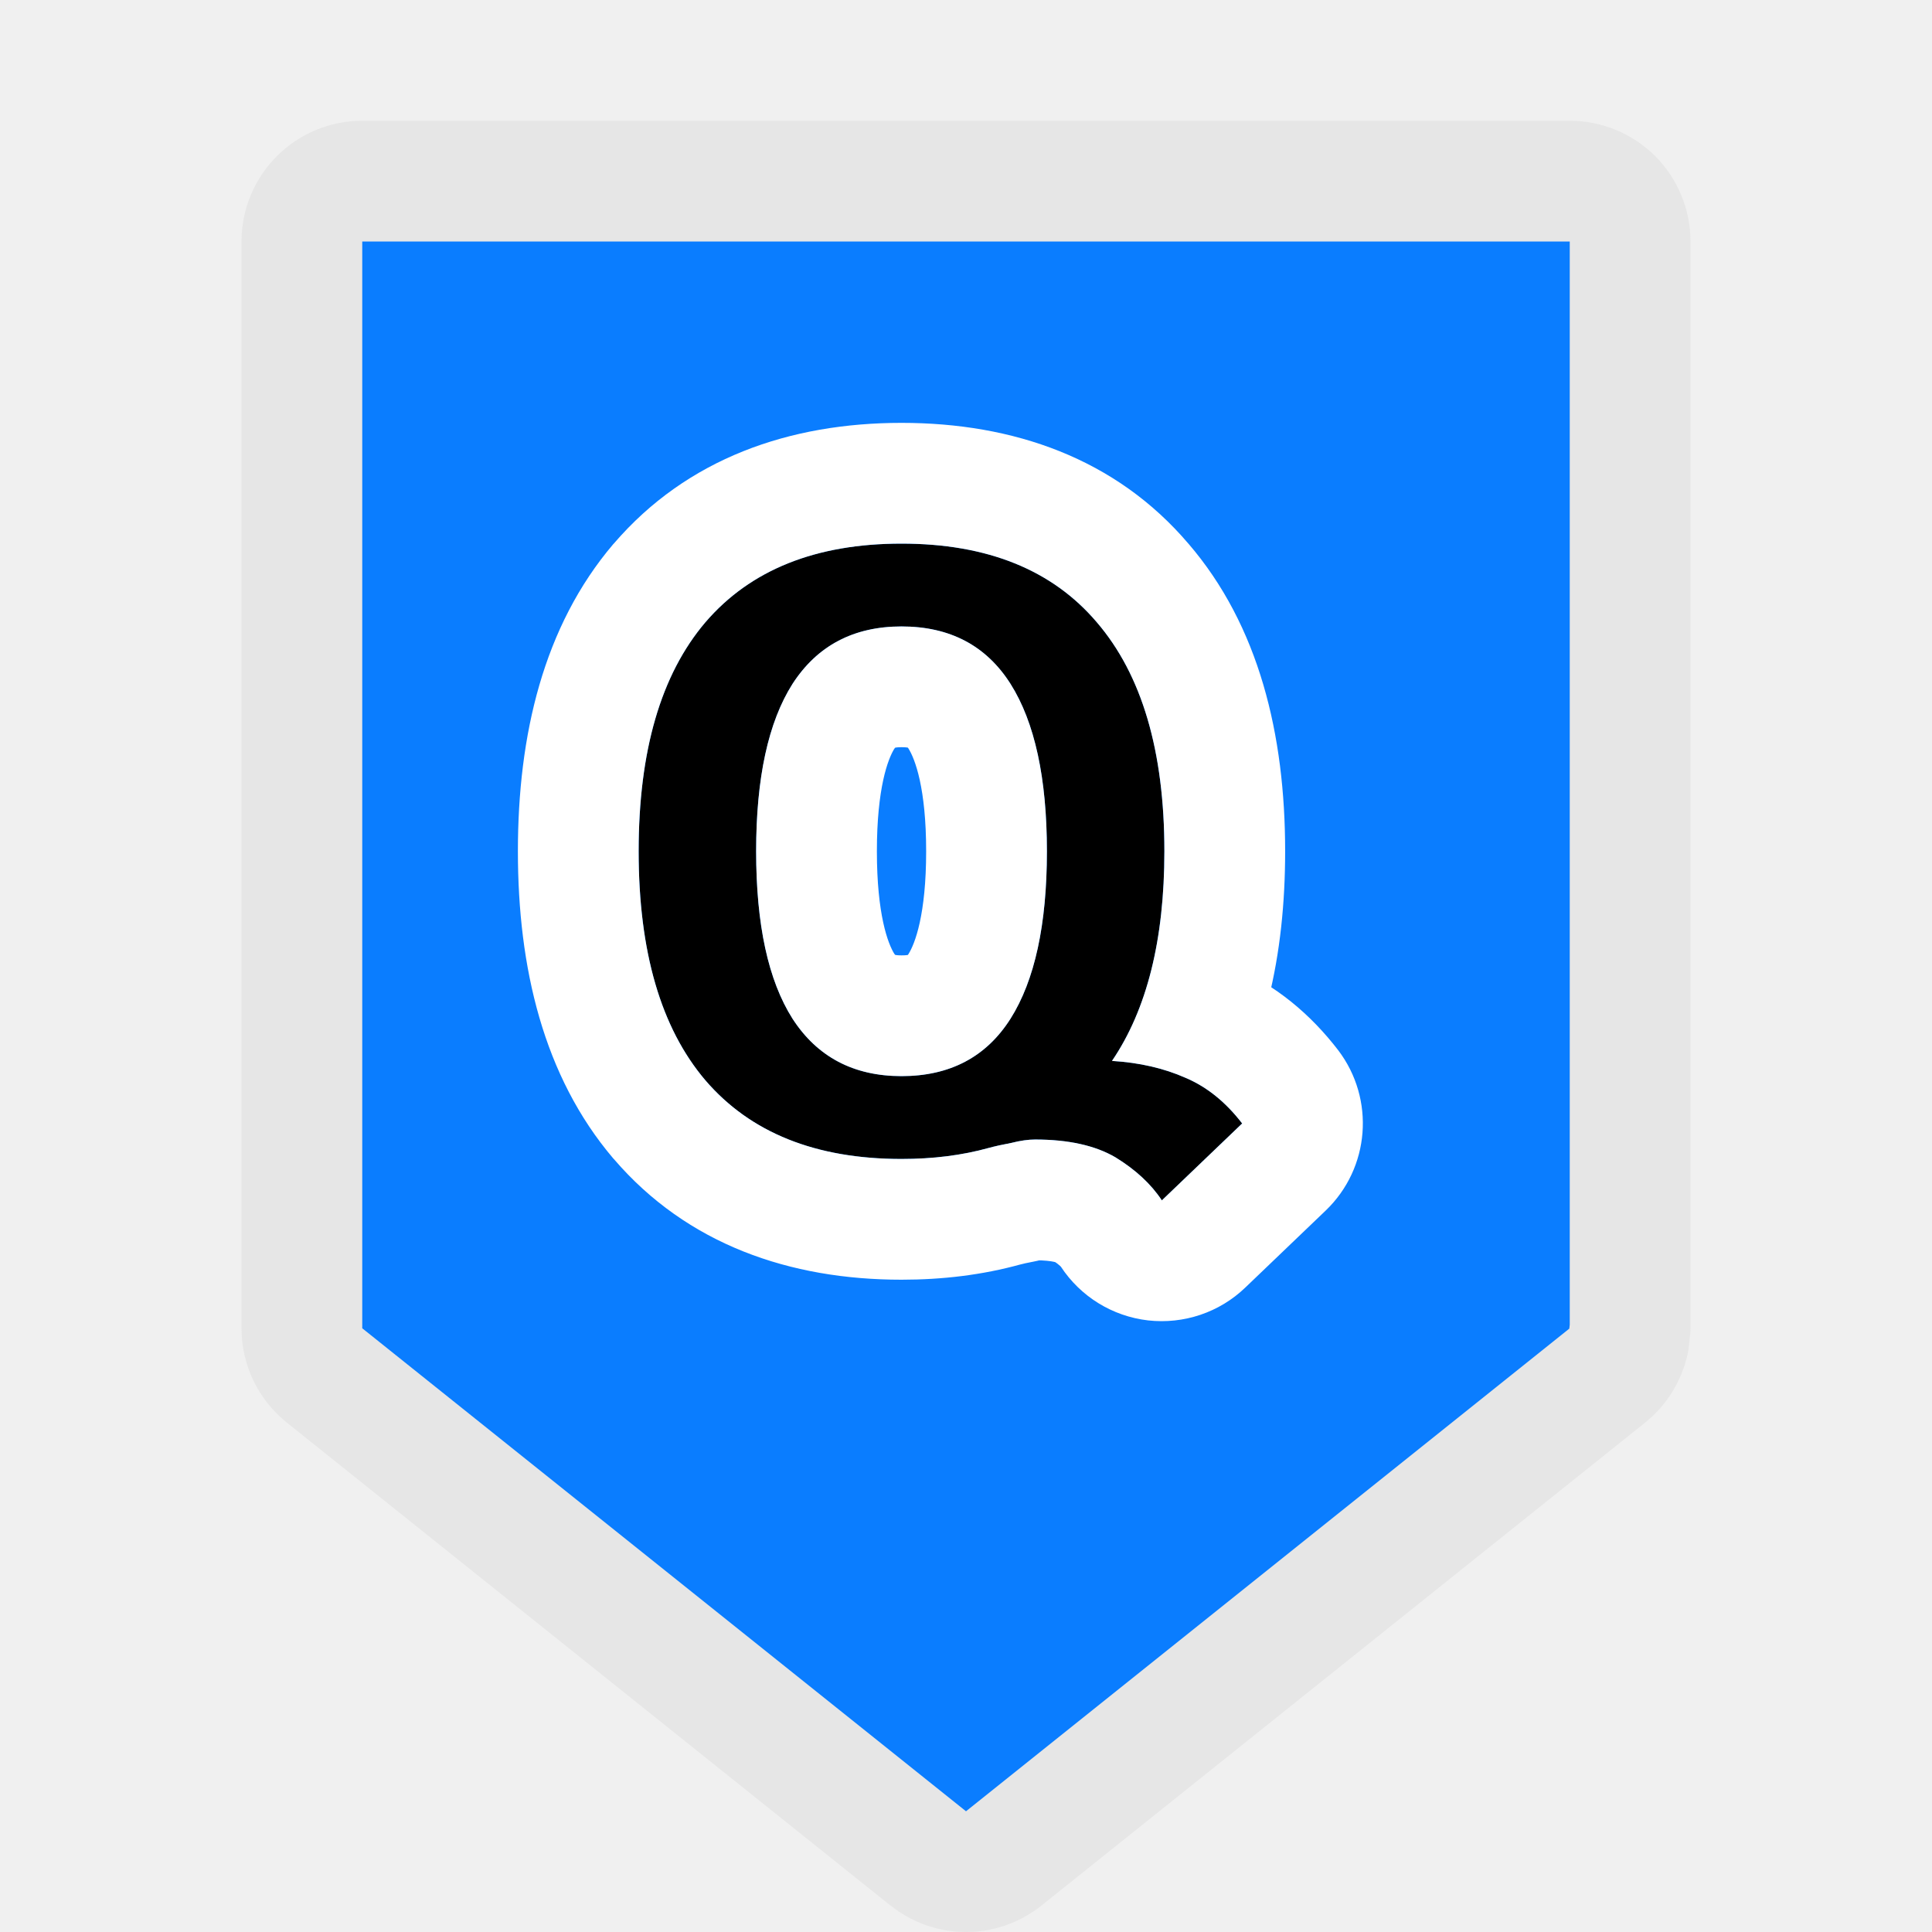
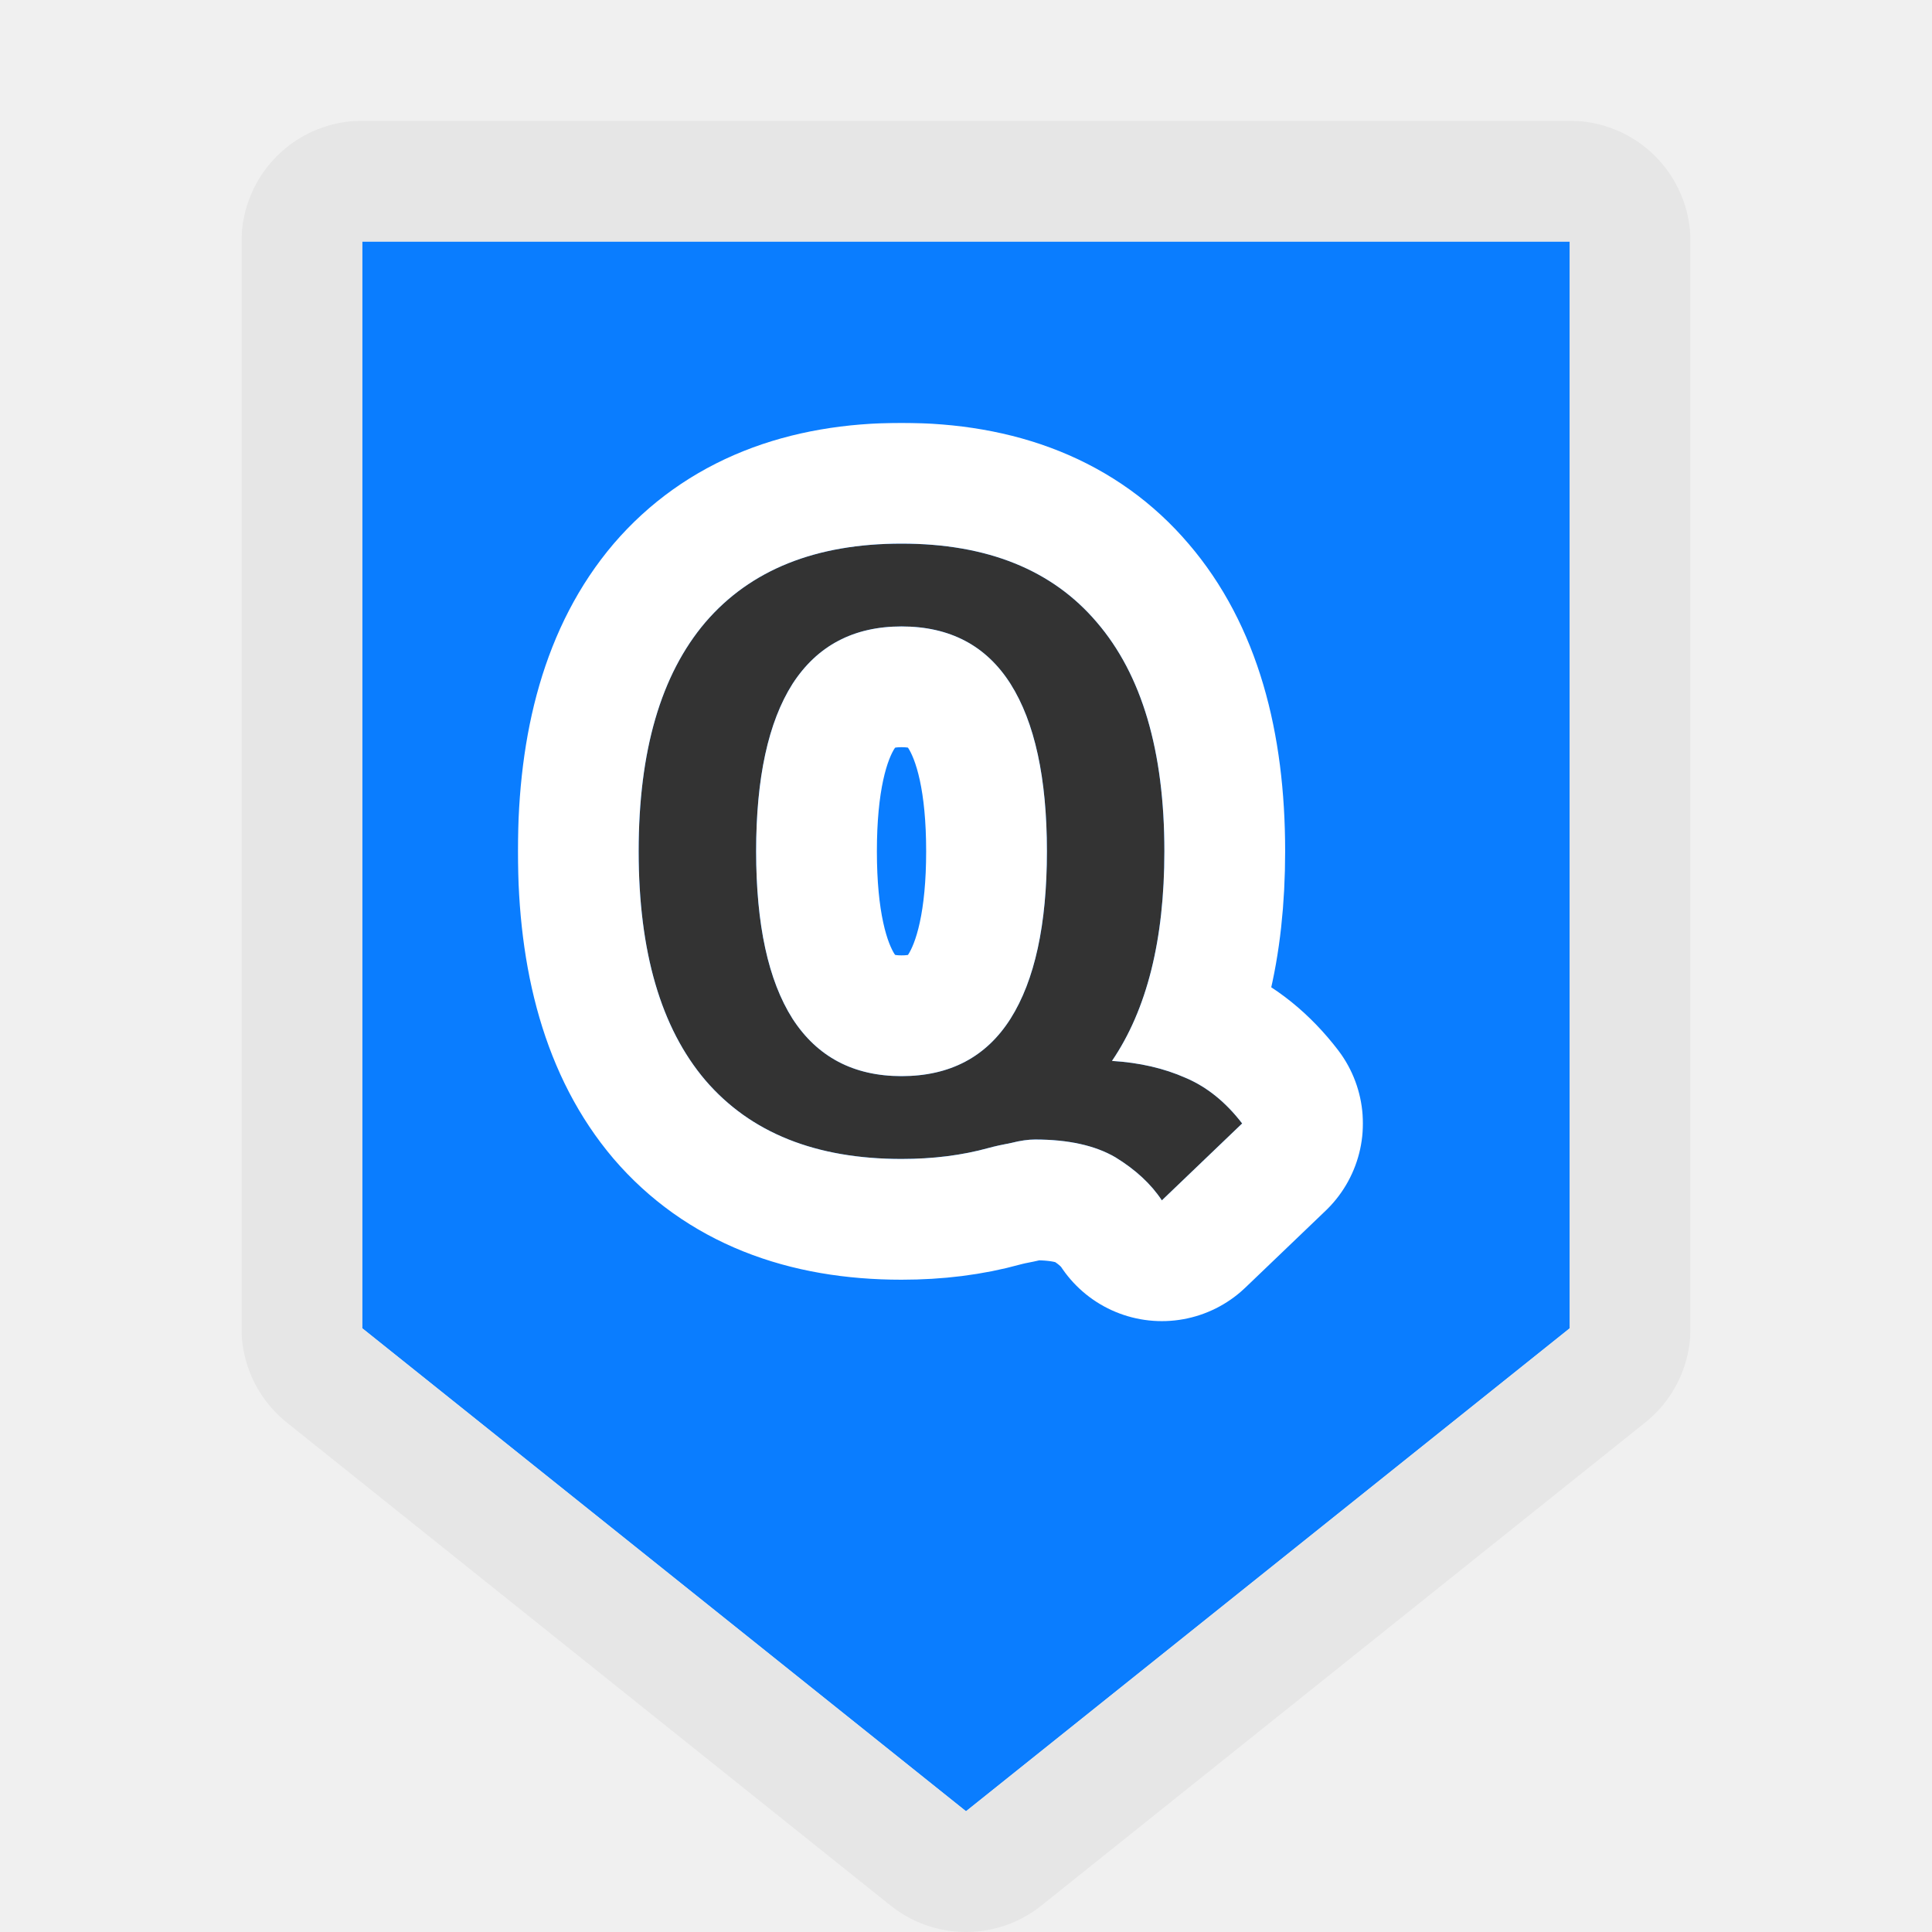
- <svg xmlns="http://www.w3.org/2000/svg" width="16" height="16" viewBox="0 0 16 16" fill="none">
-   <path id="Rectangle 283" d="M13.5 11L13.487 11.111C13.462 11.22 13.402 11.319 13.312 11.391L8.312 15.391C8.13 15.537 7.87 15.537 7.688 15.391L2.688 11.391C2.569 11.296 2.5 11.152 2.5 11L2.5 2C2.5 1.724 2.724 1.5 3 1.5L13 1.5C13.133 1.5 13.26 1.553 13.354 1.646C13.447 1.74 13.5 1.867 13.5 2L13.5 11Z" fill="#0A7DFF" stroke="#E6E6E6" stroke-linecap="round" stroke-linejoin="round" />
-   <g id="Q">
-     <mask id="path-3-outside-1_1_136" maskUnits="userSpaceOnUse" x="3.5" y="3.5" width="8" height="8" fill="black">
-       <rect fill="white" x="3.5" y="3.5" width="8" height="8" />
-       <path d="M7.466 9.598C6.756 9.598 6.215 9.381 5.842 8.947C5.473 8.513 5.289 7.881 5.289 7.05C5.289 6.219 5.473 5.587 5.842 5.153C6.215 4.719 6.756 4.502 7.466 4.502C8.175 4.502 8.714 4.719 9.083 5.153C9.456 5.587 9.643 6.219 9.643 7.05C9.643 7.783 9.498 8.361 9.209 8.786C9.437 8.8 9.64 8.847 9.818 8.926C9.995 9.001 10.151 9.127 10.287 9.304L9.622 9.941C9.533 9.806 9.405 9.687 9.237 9.584C9.069 9.486 8.847 9.437 8.572 9.437C8.516 9.437 8.45 9.446 8.376 9.465C8.301 9.479 8.238 9.493 8.187 9.507C7.967 9.568 7.727 9.598 7.466 9.598ZM7.466 8.912C7.867 8.912 8.168 8.753 8.369 8.436C8.569 8.119 8.67 7.657 8.67 7.05C8.67 6.443 8.569 5.981 8.369 5.664C8.168 5.347 7.867 5.188 7.466 5.188C7.069 5.188 6.768 5.347 6.563 5.664C6.362 5.981 6.262 6.443 6.262 7.05C6.262 7.657 6.362 8.119 6.563 8.436C6.768 8.753 7.069 8.912 7.466 8.912Z" />
-     </mask>
-     <path d="M7.466 9.598C6.756 9.598 6.215 9.381 5.842 8.947C5.473 8.513 5.289 7.881 5.289 7.05C5.289 6.219 5.473 5.587 5.842 5.153C6.215 4.719 6.756 4.502 7.466 4.502C8.175 4.502 8.714 4.719 9.083 5.153C9.456 5.587 9.643 6.219 9.643 7.05C9.643 7.783 9.498 8.361 9.209 8.786C9.437 8.8 9.64 8.847 9.818 8.926C9.995 9.001 10.151 9.127 10.287 9.304L9.622 9.941C9.533 9.806 9.405 9.687 9.237 9.584C9.069 9.486 8.847 9.437 8.572 9.437C8.516 9.437 8.45 9.446 8.376 9.465C8.301 9.479 8.238 9.493 8.187 9.507C7.967 9.568 7.727 9.598 7.466 9.598ZM7.466 8.912C7.867 8.912 8.168 8.753 8.369 8.436C8.569 8.119 8.67 7.657 8.67 7.05C8.67 6.443 8.569 5.981 8.369 5.664C8.168 5.347 7.867 5.188 7.466 5.188C7.069 5.188 6.768 5.347 6.563 5.664C6.362 5.981 6.262 6.443 6.262 7.05C6.262 7.657 6.362 8.119 6.563 8.436C6.768 8.753 7.069 8.912 7.466 8.912Z" fill="black" />
-     <path d="M5.842 8.947L5.079 9.594L5.084 9.599L5.842 8.947ZM5.842 5.153L5.084 4.501L5.079 4.506L5.842 5.153ZM9.083 5.153L8.32 5.8L8.325 5.805L9.083 5.153ZM9.209 8.786L8.382 8.223C8.18 8.52 8.152 8.903 8.311 9.226C8.469 9.549 8.789 9.762 9.148 9.784L9.209 8.786ZM9.818 8.926L9.409 9.839C9.416 9.842 9.423 9.845 9.43 9.848L9.818 8.926ZM10.287 9.304L10.978 10.026C11.346 9.674 11.39 9.102 11.082 8.697L10.287 9.304ZM9.622 9.941L8.785 10.489C8.948 10.738 9.213 10.901 9.508 10.935C9.804 10.968 10.099 10.869 10.313 10.663L9.622 9.941ZM9.237 9.584L9.758 8.731C9.752 8.727 9.746 8.724 9.741 8.72L9.237 9.584ZM8.376 9.465L8.56 10.448C8.579 10.444 8.599 10.44 8.618 10.435L8.376 9.465ZM8.187 9.507L7.924 8.542L7.92 8.543L8.187 9.507ZM8.369 8.436L7.523 7.902L8.369 8.436ZM8.369 5.664L7.523 6.198L8.369 5.664ZM6.563 5.664L5.723 5.121L5.717 5.13L6.563 5.664ZM6.563 8.436L5.717 8.97L5.723 8.979L6.563 8.436ZM7.466 9.598V8.598C6.972 8.598 6.739 8.457 6.6 8.295L5.842 8.947L5.084 9.599C5.691 10.306 6.541 10.598 7.466 10.598V9.598ZM5.842 8.947L6.604 8.3C6.446 8.113 6.289 7.75 6.289 7.05H5.289H4.289C4.289 8.012 4.5 8.913 5.079 9.594L5.842 8.947ZM5.289 7.05H6.289C6.289 6.35 6.446 5.987 6.604 5.8L5.842 5.153L5.079 4.506C4.5 5.187 4.289 6.088 4.289 7.05H5.289ZM5.842 5.153L6.6 5.805C6.739 5.643 6.972 5.502 7.466 5.502V4.502V3.502C6.541 3.502 5.691 3.795 5.084 4.501L5.842 5.153ZM7.466 4.502V5.502C7.96 5.502 8.187 5.644 8.32 5.8L9.083 5.153L9.845 4.506C9.241 3.794 8.39 3.502 7.466 3.502V4.502ZM9.083 5.153L8.325 5.805C8.484 5.991 8.643 6.353 8.643 7.05H9.643H10.643C10.643 6.086 10.428 5.183 9.841 4.501L9.083 5.153ZM9.643 7.05H8.643C8.643 7.664 8.52 8.021 8.382 8.223L9.209 8.786L10.035 9.349C10.476 8.702 10.643 7.902 10.643 7.05H9.643ZM9.209 8.786L9.148 9.784C9.277 9.792 9.359 9.816 9.409 9.839L9.818 8.926L10.226 8.013C9.921 7.877 9.597 7.808 9.27 7.788L9.209 8.786ZM9.818 8.926L9.43 9.848C9.43 9.848 9.43 9.848 9.43 9.848C9.43 9.848 9.431 9.848 9.431 9.849C9.433 9.849 9.436 9.851 9.44 9.855C9.45 9.863 9.467 9.879 9.492 9.911L10.287 9.304L11.082 8.697C10.857 8.404 10.568 8.157 10.206 8.004L9.818 8.926ZM10.287 9.304L9.595 8.582L8.93 9.219L9.622 9.941L10.313 10.663L10.978 10.026L10.287 9.304ZM9.622 9.941L10.458 9.393C10.273 9.11 10.025 8.894 9.758 8.731L9.237 9.584L8.715 10.437C8.784 10.479 8.793 10.501 8.785 10.489L9.622 9.941ZM9.237 9.584L9.741 8.72C9.369 8.503 8.954 8.437 8.572 8.437V9.437V10.437C8.651 10.437 8.702 10.444 8.729 10.45C8.755 10.456 8.752 10.459 8.733 10.448L9.237 9.584ZM8.572 9.437V8.437C8.41 8.437 8.26 8.463 8.133 8.495L8.376 9.465L8.618 10.435C8.627 10.433 8.628 10.433 8.622 10.434C8.616 10.435 8.598 10.437 8.572 10.437V9.437ZM8.376 9.465L8.191 8.482C8.1 8.499 8.009 8.519 7.924 8.542L8.187 9.507L8.45 10.472C8.467 10.467 8.502 10.459 8.56 10.448L8.376 9.465ZM8.187 9.507L7.92 8.543C7.799 8.577 7.65 8.598 7.466 8.598V9.598V10.598C7.804 10.598 8.135 10.559 8.453 10.471L8.187 9.507ZM7.466 8.912V9.912C8.181 9.912 8.815 9.601 9.214 8.97L8.369 8.436L7.523 7.902C7.514 7.917 7.509 7.921 7.511 7.919C7.514 7.916 7.519 7.912 7.526 7.908C7.533 7.905 7.535 7.905 7.527 7.907C7.52 7.909 7.5 7.912 7.466 7.912V8.912ZM8.369 8.436L9.214 8.97C9.56 8.423 9.67 7.74 9.67 7.05H8.67H7.67C7.67 7.573 7.578 7.815 7.523 7.902L8.369 8.436ZM8.67 7.05H9.67C9.67 6.36 9.56 5.677 9.214 5.13L8.369 5.664L7.523 6.198C7.578 6.285 7.67 6.527 7.67 7.05H8.67ZM8.369 5.664L9.214 5.13C8.815 4.499 8.181 4.188 7.466 4.188V5.188V6.188C7.5 6.188 7.52 6.191 7.527 6.193C7.535 6.195 7.533 6.195 7.526 6.192C7.519 6.188 7.514 6.184 7.511 6.181C7.509 6.179 7.514 6.183 7.523 6.198L8.369 5.664ZM7.466 5.188V4.188C6.75 4.188 6.123 4.502 5.723 5.121L6.563 5.664L7.402 6.207C7.413 6.19 7.42 6.184 7.42 6.184C7.419 6.185 7.415 6.188 7.409 6.192C7.403 6.195 7.401 6.194 7.408 6.193C7.415 6.191 7.433 6.188 7.466 6.188V5.188ZM6.563 5.664L5.717 5.13C5.371 5.677 5.262 6.36 5.262 7.05H6.262H7.262C7.262 6.527 7.353 6.285 7.408 6.198L6.563 5.664ZM6.262 7.05H5.262C5.262 7.74 5.371 8.423 5.717 8.97L6.563 8.436L7.408 7.902C7.353 7.815 7.262 7.573 7.262 7.05H6.262ZM6.563 8.436L5.723 8.979C6.123 9.598 6.75 9.912 7.466 9.912V8.912V7.912C7.433 7.912 7.415 7.909 7.408 7.907C7.401 7.906 7.403 7.905 7.409 7.908C7.415 7.912 7.419 7.915 7.42 7.916C7.42 7.916 7.413 7.91 7.402 7.893L6.563 8.436Z" fill="white" mask="url(#path-3-outside-1_1_136)" />
-   </g>
+ <svg xmlns="http://www.w3.org/2000/svg" xmlns:xlink="http://www.w3.org/1999/xlink" width="16" height="16" viewBox="0 0 16 16" fill="none">
+   <path d="M13 2L13 11L8 15L3 11L3 2L13 2Z" fill="#0A7DFF" />
+   <mask id="stroke0_2050_2429" maskUnits="userSpaceOnUse" x="2" y="1" width="12" height="15" fill="black">
+     <rect fill="white" x="2" y="1" width="12" height="15" />
+     <path d="M13 2L13 11L8 15L3 11L3 2L13 2Z" />
+   </mask>
+   <path d="M13 2L13 11L8 15L3 11L3 2L13 2Z" stroke-width="2" stroke-linecap="round" stroke-linejoin="round" stroke="#E6E6E6" mask="url(#stroke0_2050_2429)" />
+   <use xlink:href="#stroke1_2050_2429" fill="#333333" />
+   <mask id="stroke2_2050_2429" maskUnits="userSpaceOnUse" x="4.289" y="3.502" width="7" height="8" fill="black">
+     <rect fill="white" x="4.289" y="3.502" width="7" height="8" />
+     <use xlink:href="#stroke1_2050_2429" />
+   </mask>
+   <path d="M7.466 9.598C6.756 9.598 6.215 9.381 5.842 8.947C5.473 8.513 5.289 7.881 5.289 7.05C5.289 6.219 5.473 5.587 5.842 5.153C6.215 4.719 6.756 4.502 7.466 4.502C8.175 4.502 8.714 4.719 9.083 5.153C9.456 5.587 9.643 6.219 9.643 7.05C9.643 7.783 9.498 8.361 9.209 8.786C9.437 8.8 9.64 8.847 9.818 8.926C9.995 9.001 10.151 9.127 10.287 9.304L9.622 9.941C9.533 9.806 9.405 9.687 9.237 9.584C9.069 9.486 8.847 9.437 8.572 9.437C8.516 9.437 8.45 9.446 8.376 9.465C8.301 9.479 8.238 9.493 8.187 9.507C7.967 9.568 7.727 9.598 7.466 9.598ZM7.466 8.912C7.867 8.912 8.168 8.753 8.369 8.436C8.569 8.119 8.67 7.657 8.67 7.05C8.67 6.443 8.569 5.981 8.369 5.664C8.168 5.347 7.867 5.188 7.466 5.188C7.069 5.188 6.768 5.347 6.563 5.664C6.362 5.981 6.262 6.443 6.262 7.05C6.262 7.657 6.362 8.119 6.563 8.436C6.768 8.753 7.069 8.912 7.466 8.912Z" stroke-width="2" stroke-linejoin="round" stroke="white" mask="url(#stroke2_2050_2429)" />
+   <defs>
+     <path id="stroke1_2050_2429" d="M7.466 9.598C6.756 9.598 6.215 9.381 5.842 8.947C5.473 8.513 5.289 7.881 5.289 7.05C5.289 6.219 5.473 5.587 5.842 5.153C6.215 4.719 6.756 4.502 7.466 4.502C8.175 4.502 8.714 4.719 9.083 5.153C9.456 5.587 9.643 6.219 9.643 7.05C9.643 7.783 9.498 8.361 9.209 8.786C9.437 8.8 9.64 8.847 9.818 8.926C9.995 9.001 10.151 9.127 10.287 9.304L9.622 9.941C9.533 9.806 9.405 9.687 9.237 9.584C9.069 9.486 8.847 9.437 8.572 9.437C8.516 9.437 8.45 9.446 8.376 9.465C8.301 9.479 8.238 9.493 8.187 9.507C7.967 9.568 7.727 9.598 7.466 9.598ZM7.466 8.912C7.867 8.912 8.168 8.753 8.369 8.436C8.569 8.119 8.67 7.657 8.67 7.05C8.67 6.443 8.569 5.981 8.369 5.664C8.168 5.347 7.867 5.188 7.466 5.188C7.069 5.188 6.768 5.347 6.563 5.664C6.362 5.981 6.262 6.443 6.262 7.05C6.262 7.657 6.362 8.119 6.563 8.436C6.768 8.753 7.069 8.912 7.466 8.912Z" />
+   </defs>
</svg>
